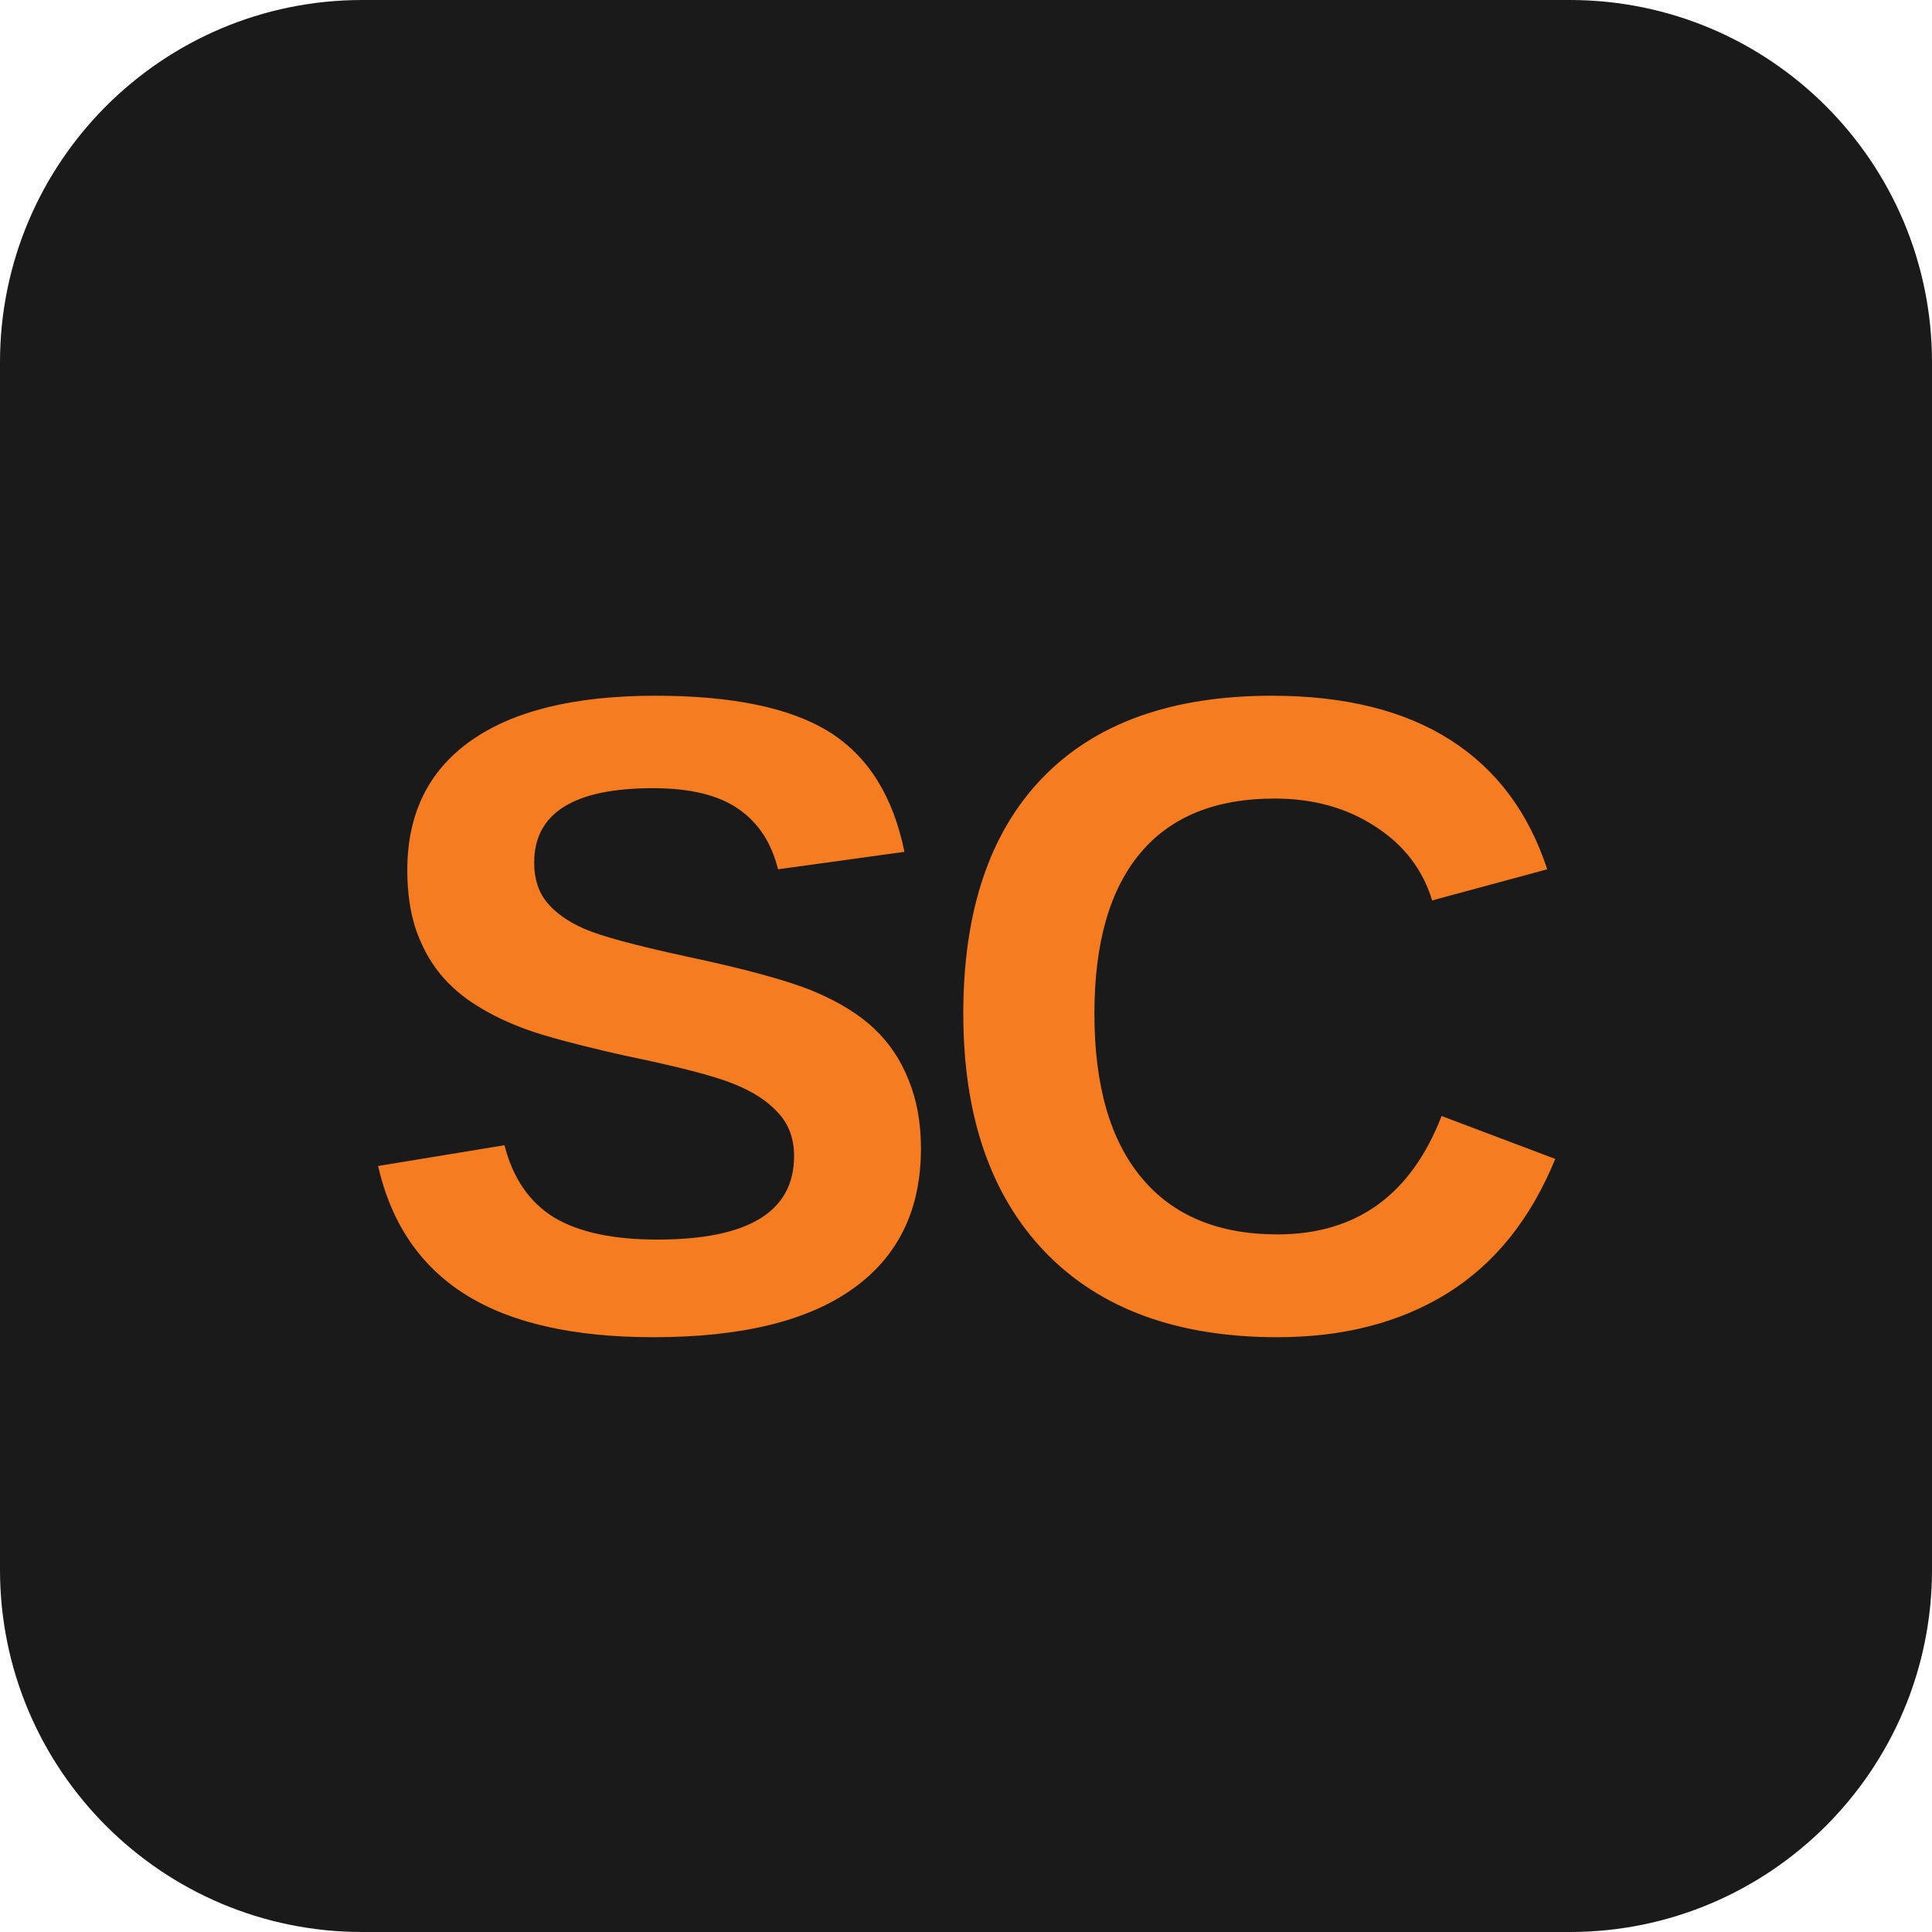
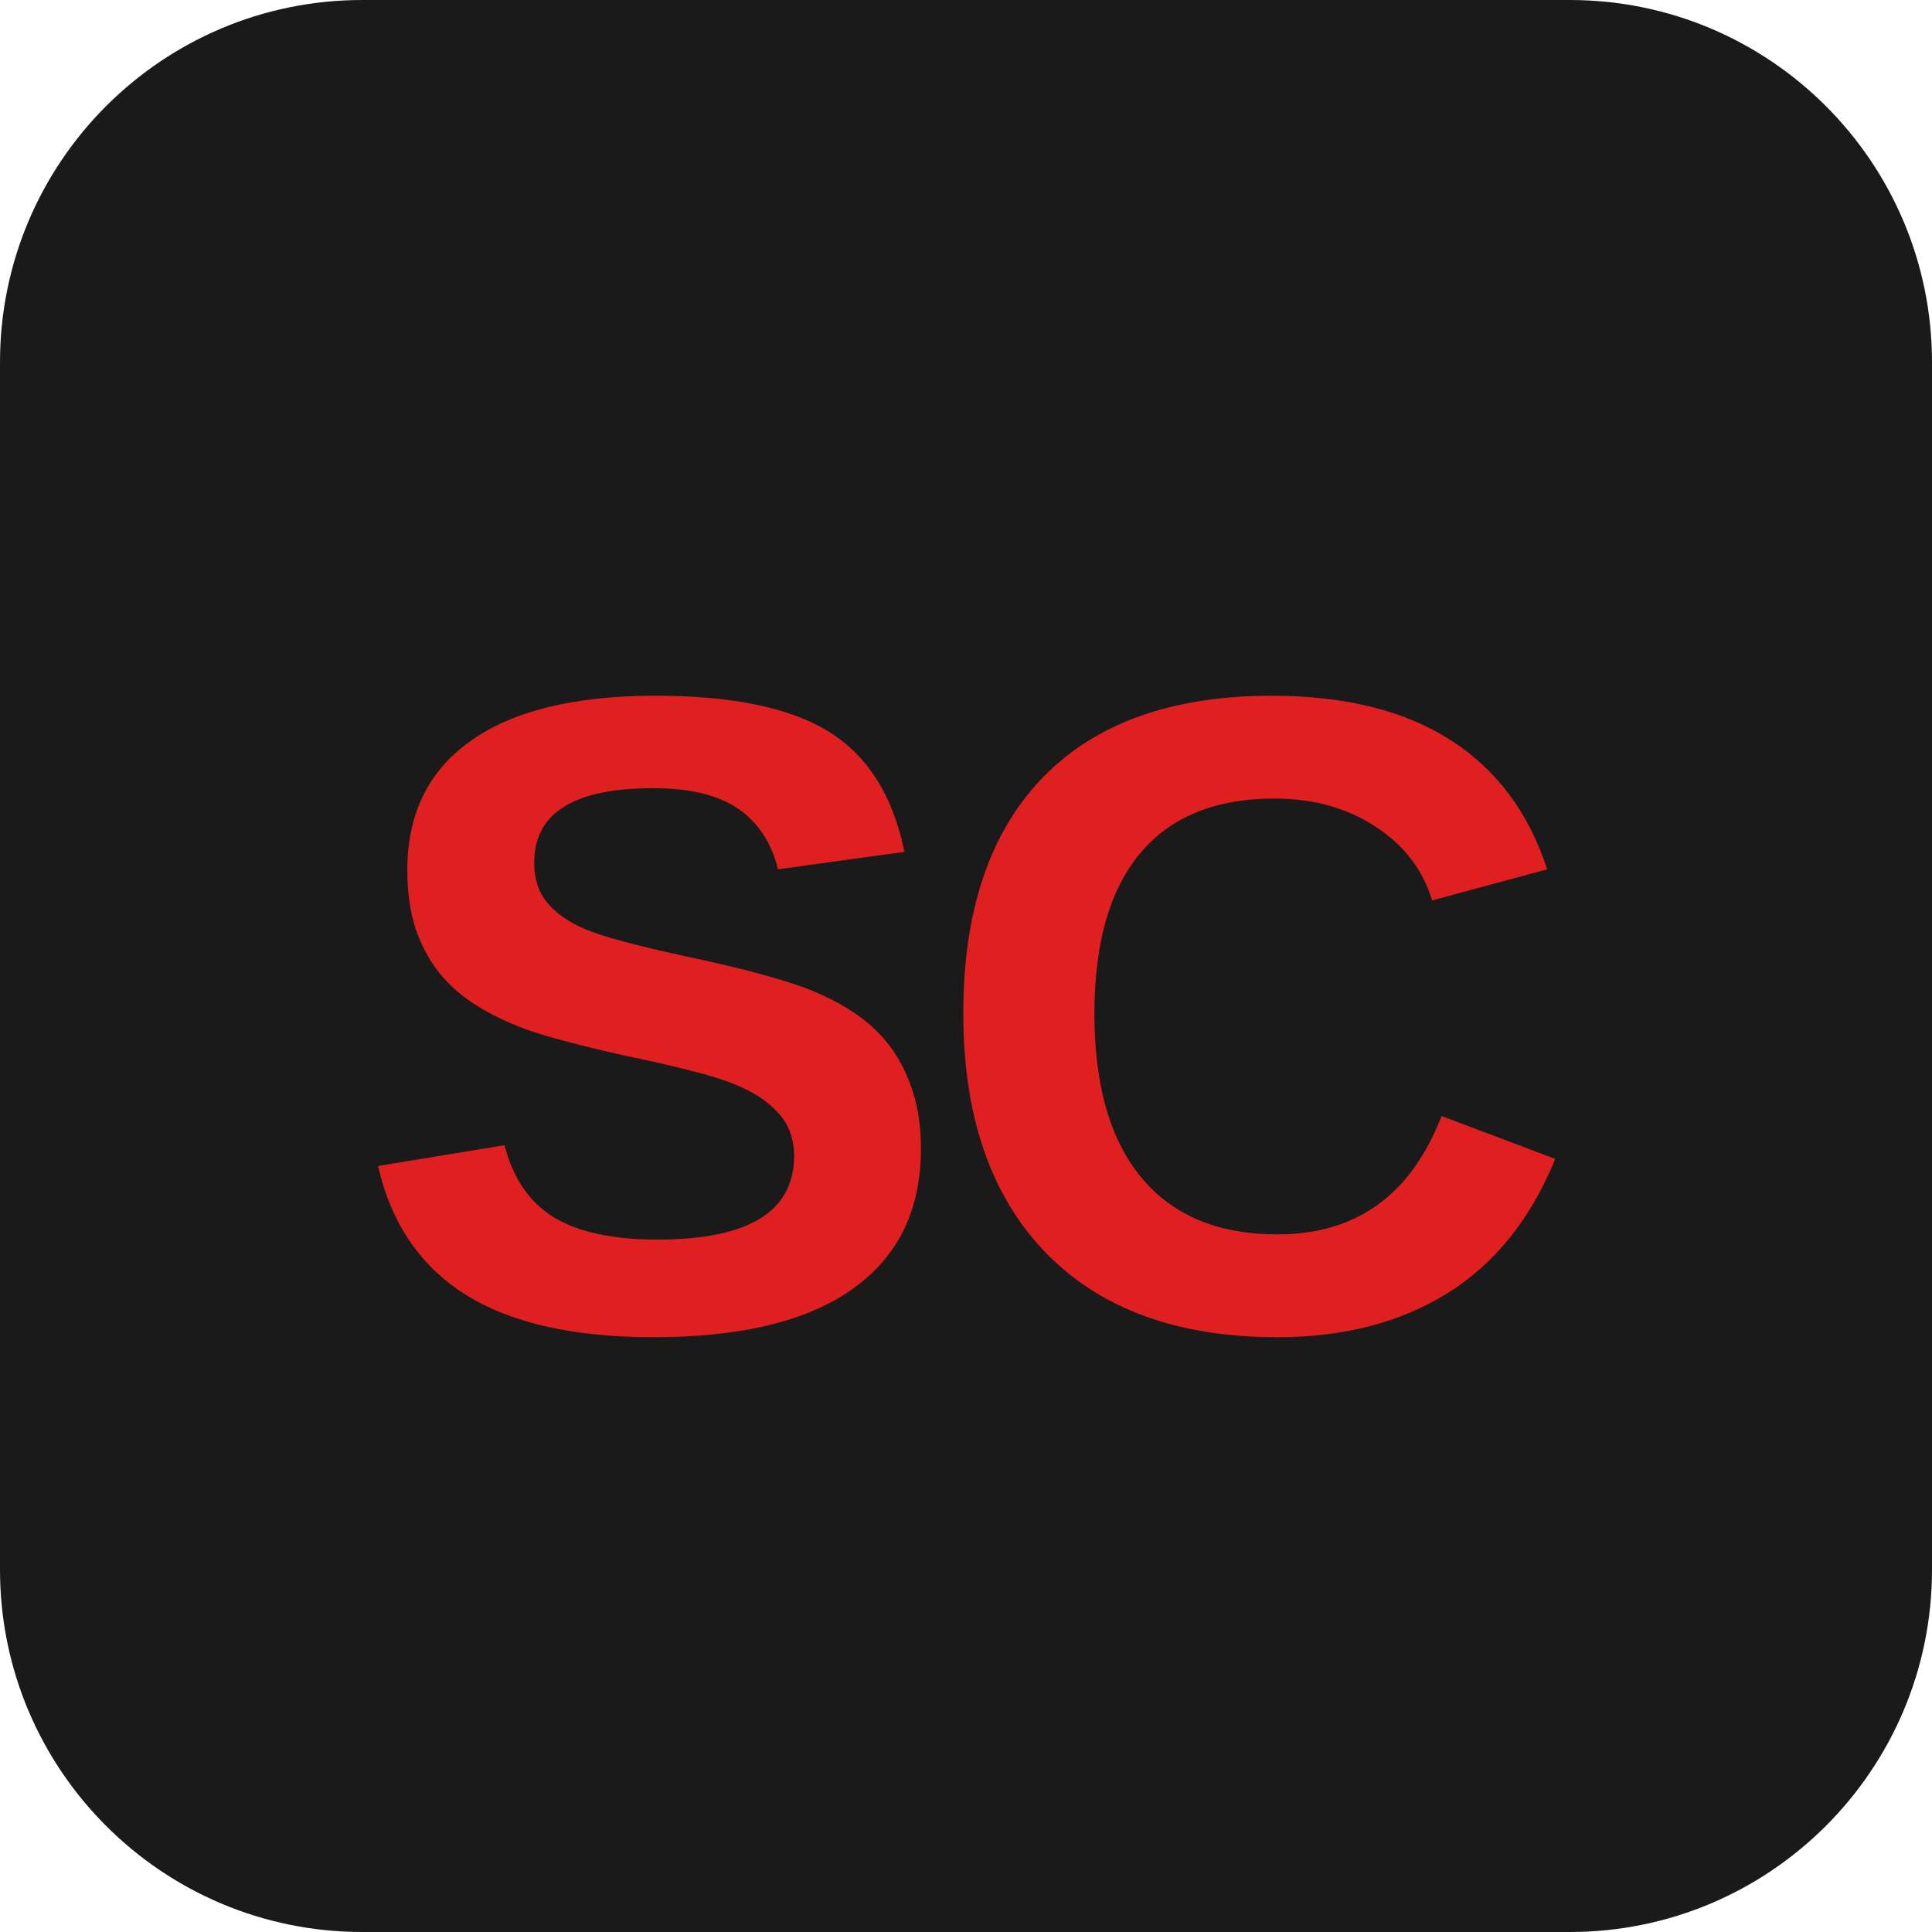
<svg xmlns="http://www.w3.org/2000/svg" viewBox="0 0 64 64" width="64" height="64">
  <rect width="64" height="64" rx="12" fill="#1a1a1a" />
-   <text x="32" y="44" font-family="Arial, Helvetica, sans-serif" font-weight="800" font-size="30" fill="#F57C20" text-anchor="middle" letter-spacing="-1">SC</text>
+   <text x="32" y="44" font-family="Arial, Helvetica, sans-serif" font-weight="800" font-size="30" fill="#E02020" text-anchor="middle" letter-spacing="-1">SC</text>
</svg>
